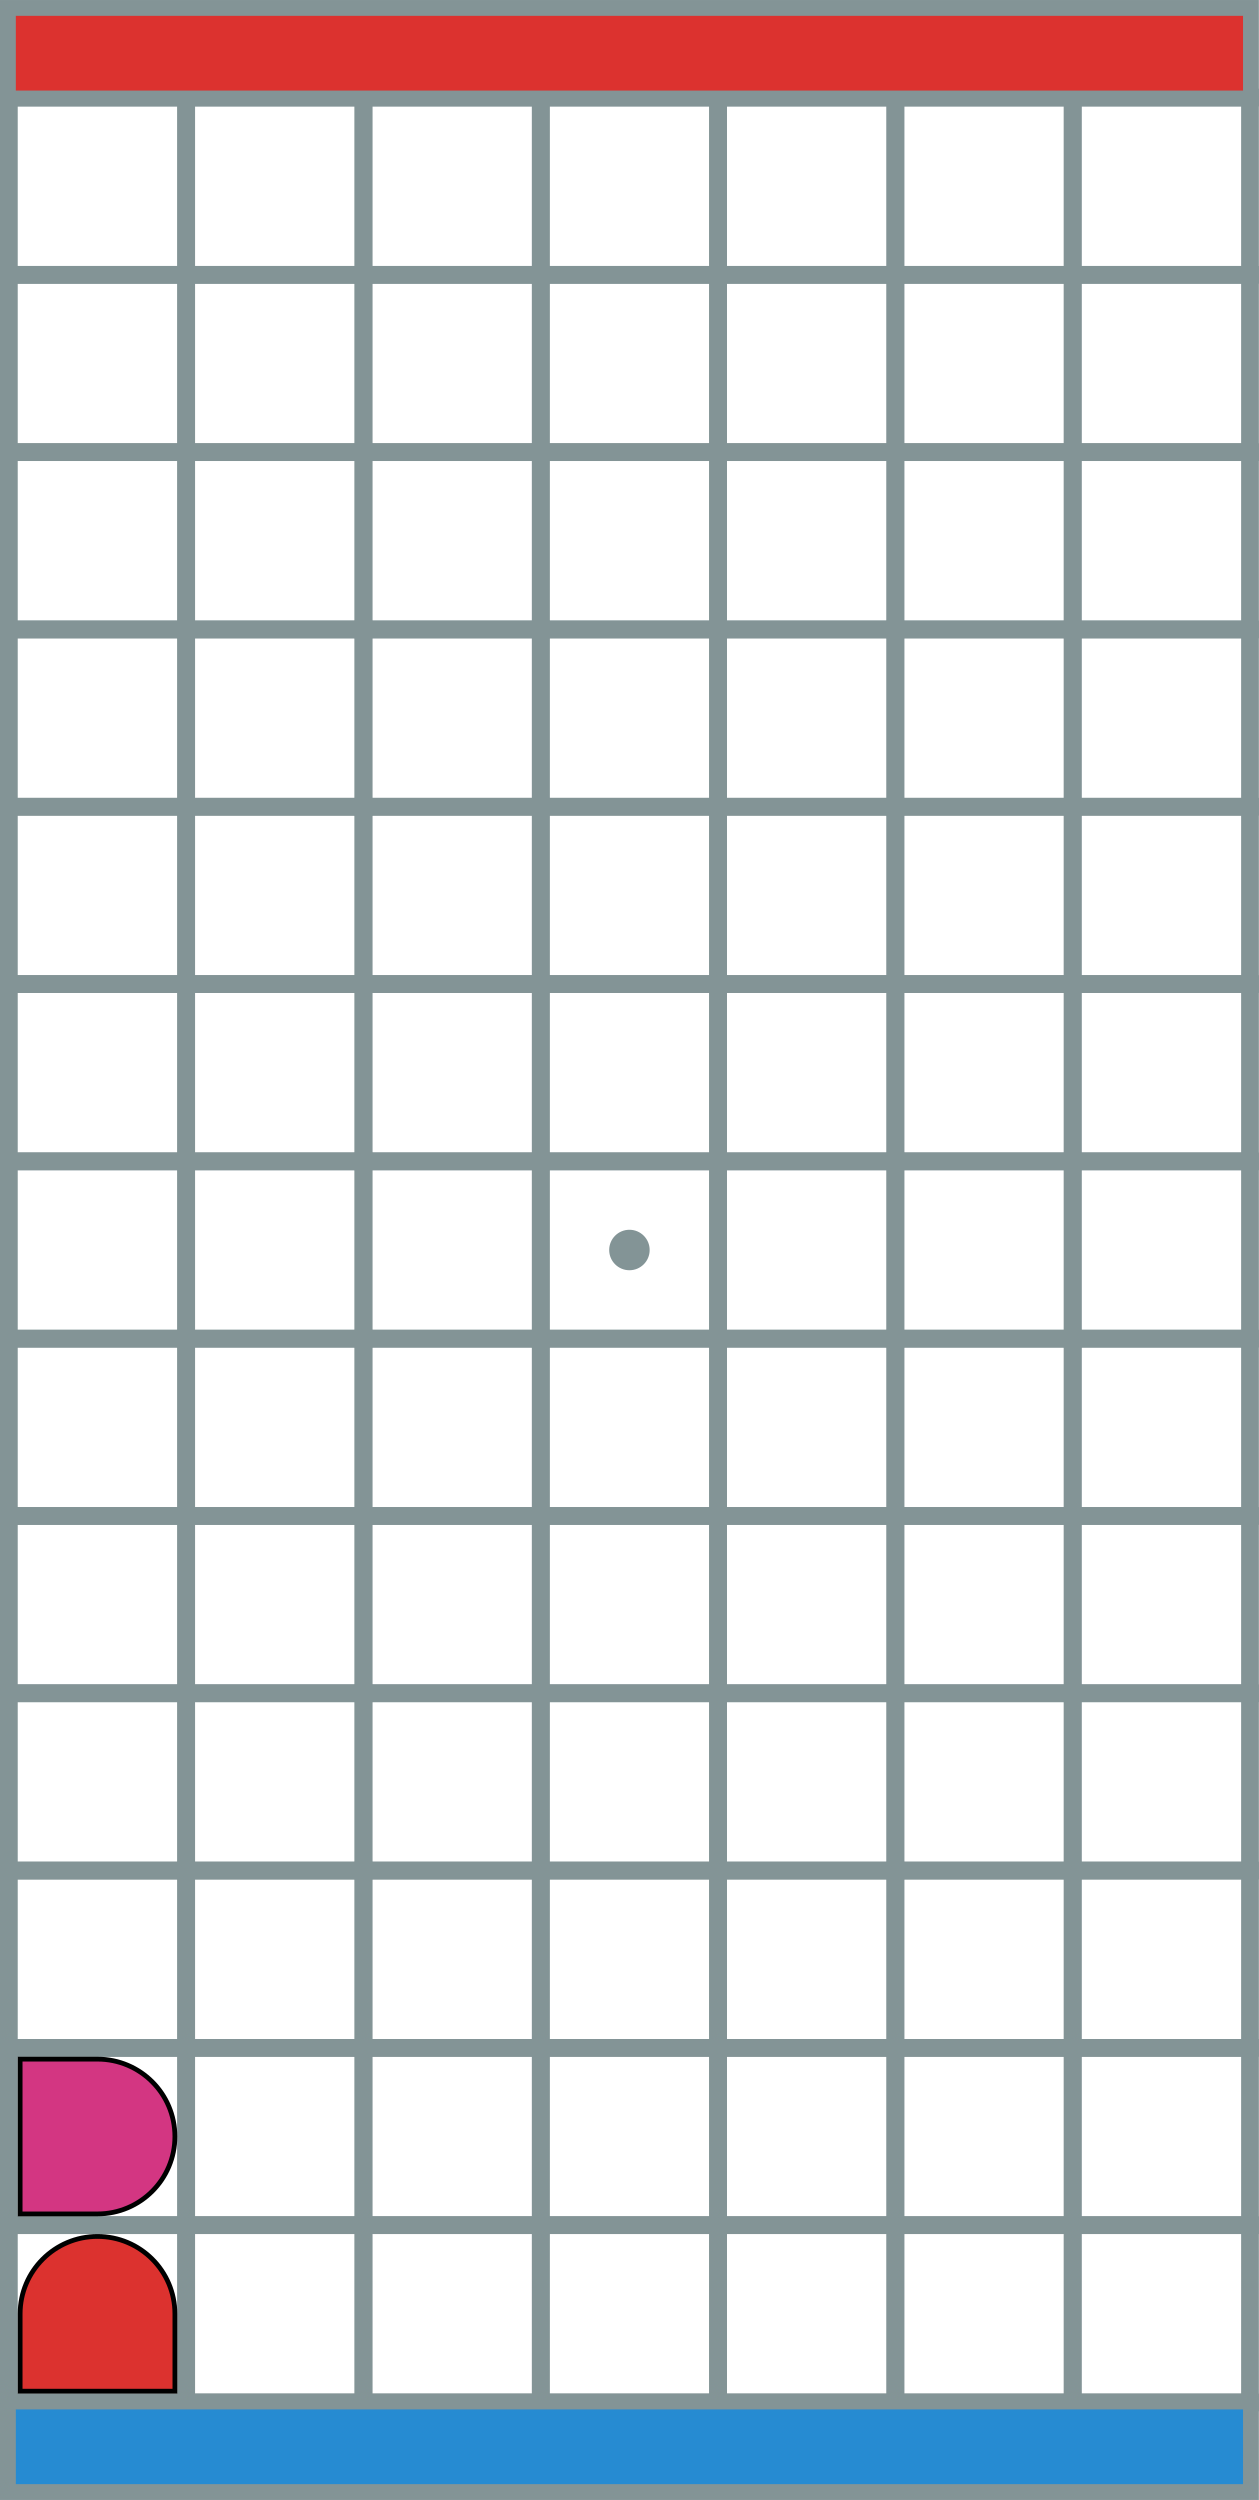
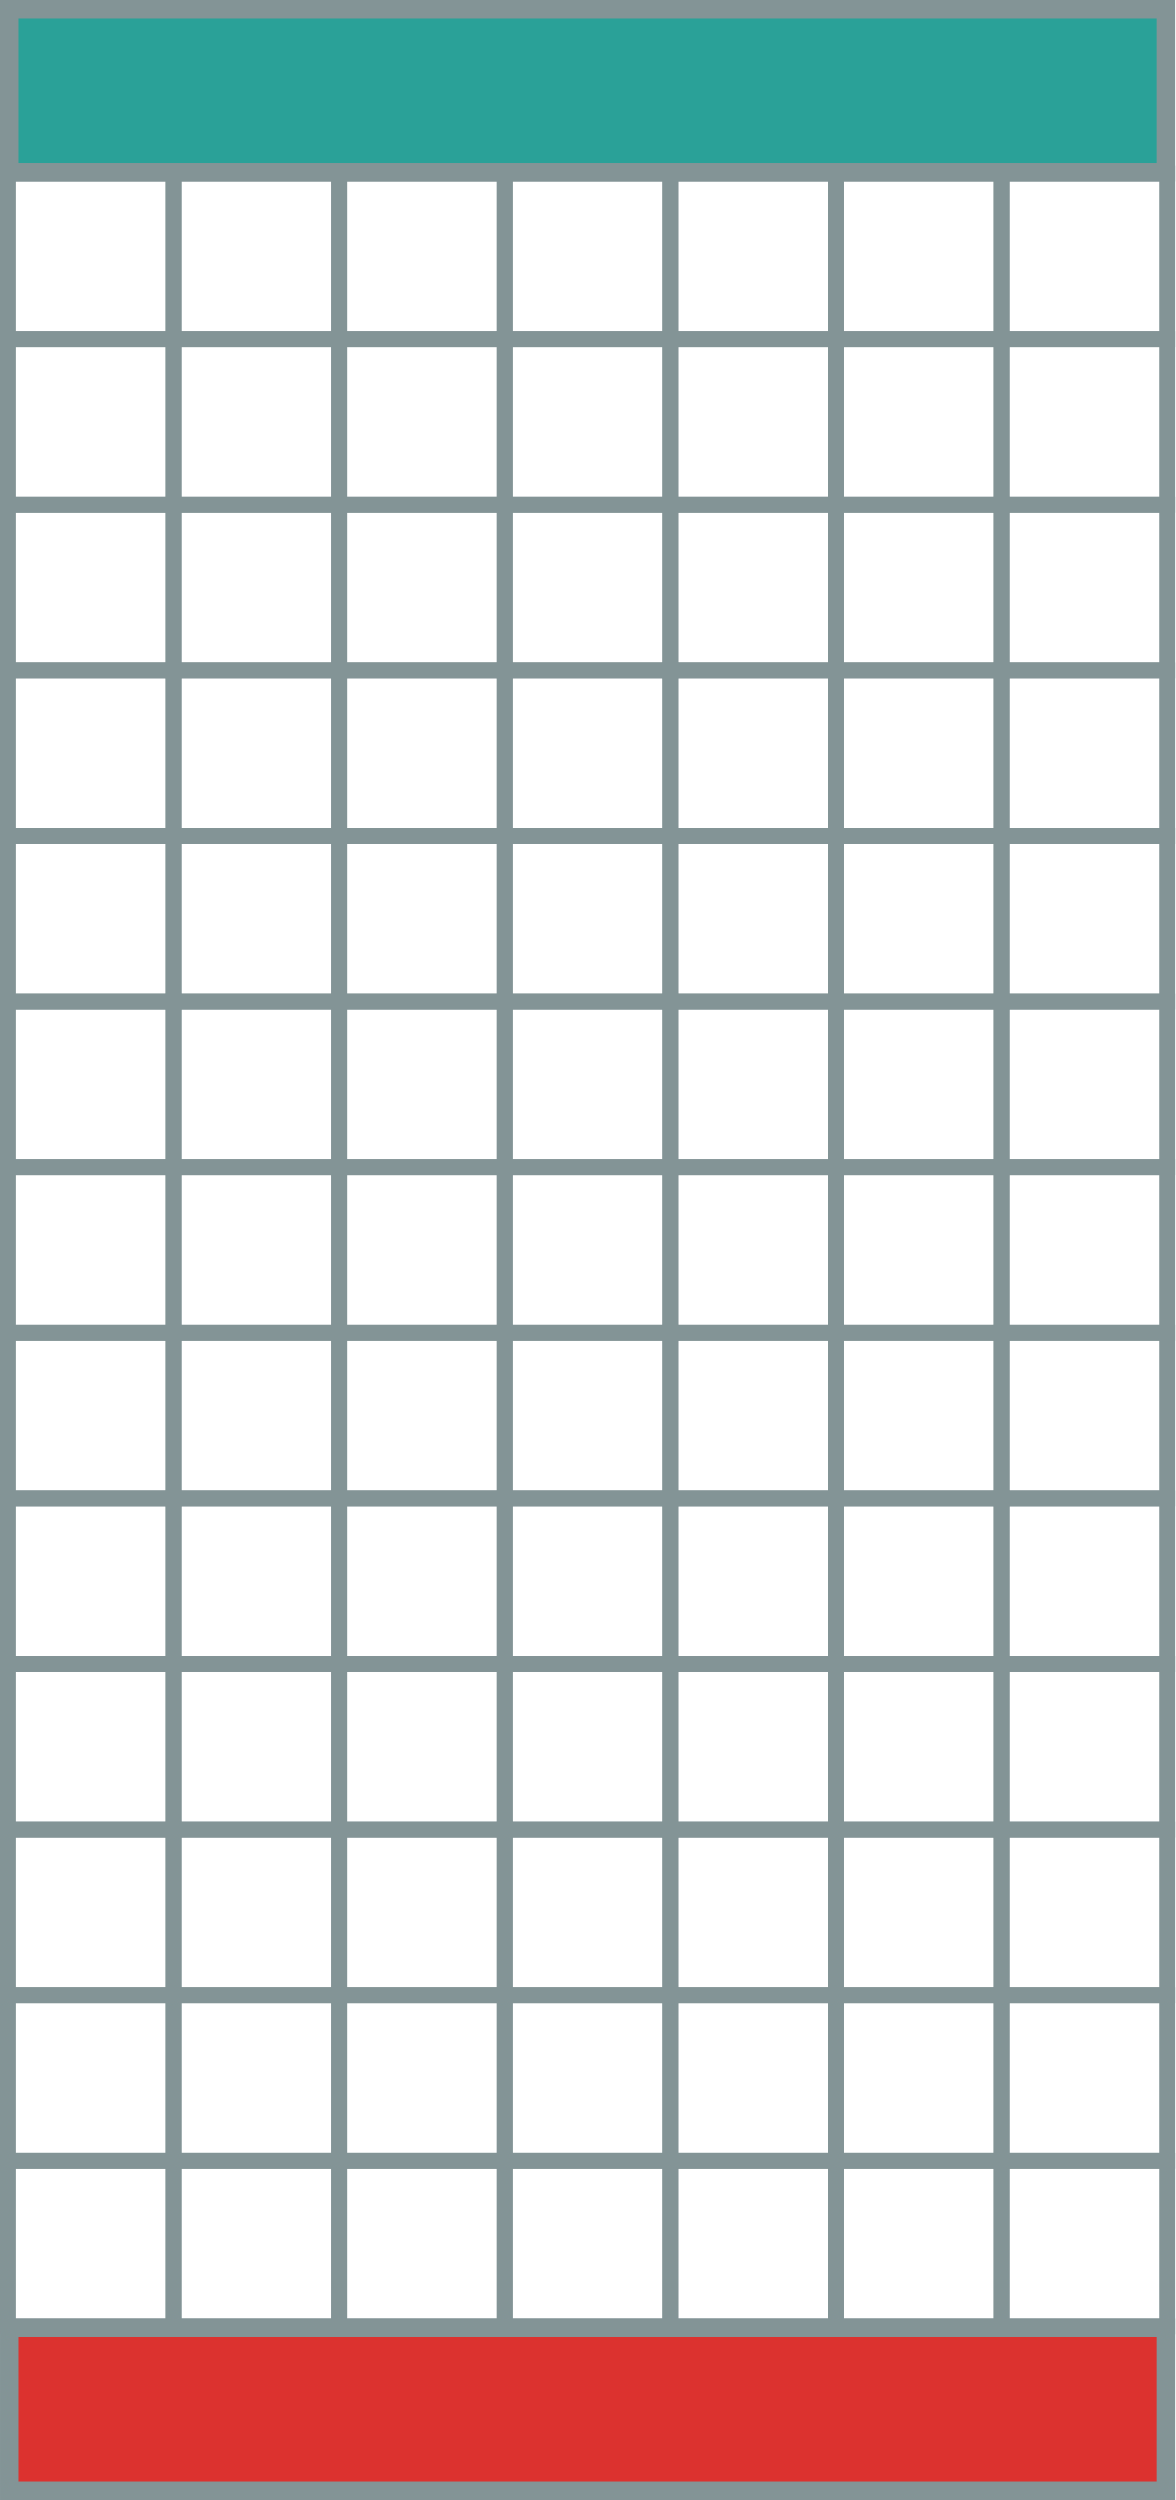
- <svg xmlns="http://www.w3.org/2000/svg" width="503.156" height="999.219" id="svg4092" version="1.1">
+ <svg xmlns="http://www.w3.org/2000/svg" width="518.005" height="1102.014" id="svg4092" version="1.1">
  <defs id="defs4094" />
-   <g id="layer1" transform="translate(0,-53.15625)">
-     <rect style="fill:none;stroke:#839496;stroke-width:7.087;stroke-miterlimit:4;stroke-opacity:1;stroke-dasharray:none" id="rect4100-3" width="70.866" height="70.866" x="3.543" y="942.52" />
-     <rect style="fill:none;stroke:#839496;stroke-width:7.087;stroke-miterlimit:4;stroke-opacity:1;stroke-dasharray:none" id="rect4100-5" width="70.866" height="70.866" x="74.409" y="942.52" />
-     <rect style="fill:none;stroke:#839496;stroke-width:7.087;stroke-miterlimit:4;stroke-opacity:1;stroke-dasharray:none" id="rect4100-8" width="70.866" height="70.866" x="145.276" y="942.52" />
-     <rect style="fill:none;stroke:#839496;stroke-width:7.087;stroke-miterlimit:4;stroke-opacity:1;stroke-dasharray:none" id="rect4100-9" width="70.866" height="70.866" x="216.142" y="942.52" />
-     <rect style="fill:none;stroke:#839496;stroke-width:7.087;stroke-miterlimit:4;stroke-opacity:1;stroke-dasharray:none" id="rect4100-88" width="70.866" height="70.866" x="287.008" y="942.52" />
-     <rect style="fill:none;stroke:#839496;stroke-width:7.087;stroke-miterlimit:4;stroke-opacity:1;stroke-dasharray:none" id="rect4100-1" width="70.866" height="70.866" x="357.874" y="942.52" />
-     <rect style="fill:none;stroke:#839496;stroke-width:7.087;stroke-miterlimit:4;stroke-opacity:1;stroke-dasharray:none" id="rect4100-14" width="70.866" height="70.866" x="428.74" y="942.52" />
-     <rect style="fill:none;stroke:#839496;stroke-width:7.087;stroke-miterlimit:4;stroke-opacity:1;stroke-dasharray:none" id="rect4100-3-5" width="70.866" height="70.866" x="3.543" y="871.666" />
-     <rect style="fill:none;stroke:#839496;stroke-width:7.087;stroke-miterlimit:4;stroke-opacity:1;stroke-dasharray:none" id="rect4100-5-9" width="70.866" height="70.866" x="74.409" y="871.666" />
-     <rect style="fill:none;stroke:#839496;stroke-width:7.087;stroke-miterlimit:4;stroke-opacity:1;stroke-dasharray:none" id="rect4100-8-6" width="70.866" height="70.866" x="145.276" y="871.666" />
-     <rect style="fill:none;stroke:#839496;stroke-width:7.087;stroke-miterlimit:4;stroke-opacity:1;stroke-dasharray:none" id="rect4100-9-8" width="70.866" height="70.866" x="216.142" y="871.666" />
-     <rect style="fill:none;stroke:#839496;stroke-width:7.087;stroke-miterlimit:4;stroke-opacity:1;stroke-dasharray:none" id="rect4100-88-0" width="70.866" height="70.866" x="287.008" y="871.666" />
-     <rect style="fill:none;stroke:#839496;stroke-width:7.087;stroke-miterlimit:4;stroke-opacity:1;stroke-dasharray:none" id="rect4100-1-2" width="70.866" height="70.866" x="357.874" y="871.666" />
-     <rect style="fill:none;stroke:#839496;stroke-width:7.087;stroke-miterlimit:4;stroke-opacity:1;stroke-dasharray:none" id="rect4100-14-4" width="70.866" height="70.866" x="428.74" y="871.666" />
-     <rect style="fill:none;stroke:#839496;stroke-width:7.087;stroke-miterlimit:4;stroke-opacity:1;stroke-dasharray:none" id="rect4100-3-59" width="70.866" height="70.866" x="3.543" y="800.8" />
-     <rect style="fill:none;stroke:#839496;stroke-width:7.087;stroke-miterlimit:4;stroke-opacity:1;stroke-dasharray:none" id="rect4100-5-6" width="70.866" height="70.866" x="74.409" y="800.8" />
-     <rect style="fill:none;stroke:#839496;stroke-width:7.087;stroke-miterlimit:4;stroke-opacity:1;stroke-dasharray:none" id="rect4100-8-7" width="70.866" height="70.866" x="145.276" y="800.8" />
-     <rect style="fill:none;stroke:#839496;stroke-width:7.087;stroke-miterlimit:4;stroke-opacity:1;stroke-dasharray:none" id="rect4100-9-1" width="70.866" height="70.866" x="216.142" y="800.8" />
-     <rect style="fill:none;stroke:#839496;stroke-width:7.087;stroke-miterlimit:4;stroke-opacity:1;stroke-dasharray:none" id="rect4100-88-2" width="70.866" height="70.866" x="287.008" y="800.8" />
-     <rect style="fill:none;stroke:#839496;stroke-width:7.087;stroke-miterlimit:4;stroke-opacity:1;stroke-dasharray:none" id="rect4100-1-9" width="70.866" height="70.866" x="357.874" y="800.8" />
-     <rect style="fill:none;stroke:#839496;stroke-width:7.087;stroke-miterlimit:4;stroke-opacity:1;stroke-dasharray:none" id="rect4100-14-9" width="70.866" height="70.866" x="428.74" y="800.8" />
-     <rect style="fill:none;stroke:#839496;stroke-width:7.087;stroke-miterlimit:4;stroke-opacity:1;stroke-dasharray:none" id="rect4100-3-4" width="70.866" height="70.866" x="3.543" y="729.934" />
-     <rect style="fill:none;stroke:#839496;stroke-width:7.087;stroke-miterlimit:4;stroke-opacity:1;stroke-dasharray:none" id="rect4100-5-5" width="70.866" height="70.866" x="74.409" y="729.934" />
-     <rect style="fill:none;stroke:#839496;stroke-width:7.087;stroke-miterlimit:4;stroke-opacity:1;stroke-dasharray:none" id="rect4100-8-8" width="70.866" height="70.866" x="145.276" y="729.934" />
-     <rect style="fill:none;stroke:#839496;stroke-width:7.087;stroke-miterlimit:4;stroke-opacity:1;stroke-dasharray:none" id="rect4100-9-86" width="70.866" height="70.866" x="216.142" y="729.934" />
-     <rect style="fill:none;stroke:#839496;stroke-width:7.087;stroke-miterlimit:4;stroke-opacity:1;stroke-dasharray:none" id="rect4100-88-3" width="70.866" height="70.866" x="287.008" y="729.934" />
-     <rect style="fill:none;stroke:#839496;stroke-width:7.087;stroke-miterlimit:4;stroke-opacity:1;stroke-dasharray:none" id="rect4100-1-5" width="70.866" height="70.866" x="357.874" y="729.934" />
-     <rect style="fill:none;stroke:#839496;stroke-width:7.087;stroke-miterlimit:4;stroke-opacity:1;stroke-dasharray:none" id="rect4100-14-1" width="70.866" height="70.866" x="428.74" y="729.934" />
-     <rect style="fill:none;stroke:#839496;stroke-width:7.087;stroke-miterlimit:4;stroke-opacity:1;stroke-dasharray:none" id="rect4100-3-6" width="70.866" height="70.866" x="3.543" y="659.068" />
-     <rect style="fill:none;stroke:#839496;stroke-width:7.087;stroke-miterlimit:4;stroke-opacity:1;stroke-dasharray:none" id="rect4100-5-0" width="70.866" height="70.866" x="74.409" y="659.068" />
-     <rect style="fill:none;stroke:#839496;stroke-width:7.087;stroke-miterlimit:4;stroke-opacity:1;stroke-dasharray:none" id="rect4100-8-3" width="70.866" height="70.866" x="145.276" y="659.068" />
-     <rect style="fill:none;stroke:#839496;stroke-width:7.087;stroke-miterlimit:4;stroke-opacity:1;stroke-dasharray:none" id="rect4100-9-3" width="70.866" height="70.866" x="216.142" y="659.068" />
-     <rect style="fill:none;stroke:#839496;stroke-width:7.087;stroke-miterlimit:4;stroke-opacity:1;stroke-dasharray:none" id="rect4100-88-06" width="70.866" height="70.866" x="287.008" y="659.068" />
-     <rect style="fill:none;stroke:#839496;stroke-width:7.087;stroke-miterlimit:4;stroke-opacity:1;stroke-dasharray:none" id="rect4100-1-97" width="70.866" height="70.866" x="357.874" y="659.068" />
-     <rect style="fill:none;stroke:#839496;stroke-width:7.087;stroke-miterlimit:4;stroke-opacity:1;stroke-dasharray:none" id="rect4100-14-8" width="70.866" height="70.866" x="428.74" y="659.068" />
-     <rect style="fill:none;stroke:#839496;stroke-width:7.087;stroke-miterlimit:4;stroke-opacity:1;stroke-dasharray:none" id="rect4100-3-60" width="70.866" height="70.866" x="3.543" y="588.202" />
-     <rect style="fill:none;stroke:#839496;stroke-width:7.087;stroke-miterlimit:4;stroke-opacity:1;stroke-dasharray:none" id="rect4100-5-53" width="70.866" height="70.866" x="74.409" y="588.202" />
-     <rect style="fill:none;stroke:#839496;stroke-width:7.087;stroke-miterlimit:4;stroke-opacity:1;stroke-dasharray:none" id="rect4100-8-0" width="70.866" height="70.866" x="145.276" y="588.202" />
-     <rect style="fill:none;stroke:#839496;stroke-width:7.087;stroke-miterlimit:4;stroke-opacity:1;stroke-dasharray:none" id="rect4100-9-2" width="70.866" height="70.866" x="216.142" y="588.202" />
-     <rect style="fill:none;stroke:#839496;stroke-width:7.087;stroke-miterlimit:4;stroke-opacity:1;stroke-dasharray:none" id="rect4100-88-8" width="70.866" height="70.866" x="287.008" y="588.202" />
-     <rect style="fill:none;stroke:#839496;stroke-width:7.087;stroke-miterlimit:4;stroke-opacity:1;stroke-dasharray:none" id="rect4100-1-1" width="70.866" height="70.866" x="357.874" y="588.202" />
-     <rect style="fill:none;stroke:#839496;stroke-width:7.087;stroke-miterlimit:4;stroke-opacity:1;stroke-dasharray:none" id="rect4100-14-0" width="70.866" height="70.866" x="428.74" y="588.202" />
-     <rect style="fill:none;stroke:#839496;stroke-width:7.087;stroke-miterlimit:4;stroke-opacity:1;stroke-dasharray:none" id="rect4100-3-2" width="70.866" height="70.866" x="3.543" y="517.336" />
-     <rect style="fill:none;stroke:#839496;stroke-width:7.087;stroke-miterlimit:4;stroke-opacity:1;stroke-dasharray:none" id="rect4100-5-4" width="70.866" height="70.866" x="74.409" y="517.336" />
-     <rect style="fill:none;stroke:#839496;stroke-width:7.087;stroke-miterlimit:4;stroke-opacity:1;stroke-dasharray:none" id="rect4100-8-63" width="70.866" height="70.866" x="145.276" y="517.336" />
-     <rect style="fill:none;stroke:#839496;stroke-width:7.087;stroke-miterlimit:4;stroke-opacity:1;stroke-dasharray:none" id="rect4100-9-36" width="70.866" height="70.866" x="216.142" y="517.336" />
-     <rect style="fill:none;stroke:#839496;stroke-width:7.087;stroke-miterlimit:4;stroke-opacity:1;stroke-dasharray:none" id="rect4100-88-86" width="70.866" height="70.866" x="287.008" y="517.336" />
-     <rect style="fill:none;stroke:#839496;stroke-width:7.087;stroke-miterlimit:4;stroke-opacity:1;stroke-dasharray:none" id="rect4100-1-8" width="70.866" height="70.866" x="357.874" y="517.336" />
-     <rect style="fill:none;stroke:#839496;stroke-width:7.087;stroke-miterlimit:4;stroke-opacity:1;stroke-dasharray:none" id="rect4100-14-6" width="70.866" height="70.866" x="428.74" y="517.336" />
-     <rect style="fill:none;stroke:#839496;stroke-width:7.087;stroke-miterlimit:4;stroke-opacity:1;stroke-dasharray:none" id="rect4100-3-7" width="70.866" height="70.866" x="3.543" y="446.469" />
-     <rect style="fill:none;stroke:#839496;stroke-width:7.087;stroke-miterlimit:4;stroke-opacity:1;stroke-dasharray:none" id="rect4100-5-51" width="70.866" height="70.866" x="74.409" y="446.469" />
-     <rect style="fill:none;stroke:#839496;stroke-width:7.087;stroke-miterlimit:4;stroke-opacity:1;stroke-dasharray:none" id="rect4100-8-80" width="70.866" height="70.866" x="145.276" y="446.469" />
-     <rect style="fill:none;stroke:#839496;stroke-width:7.087;stroke-miterlimit:4;stroke-opacity:1;stroke-dasharray:none" id="rect4100-88-04" width="70.866" height="70.866" x="287.008" y="446.469" />
-     <rect style="fill:none;stroke:#839496;stroke-width:7.087;stroke-miterlimit:4;stroke-opacity:1;stroke-dasharray:none" id="rect4100-1-21" width="70.866" height="70.866" x="357.874" y="446.469" />
-     <rect style="fill:none;stroke:#839496;stroke-width:7.087;stroke-miterlimit:4;stroke-opacity:1;stroke-dasharray:none" id="rect4100-14-69" width="70.866" height="70.866" x="428.74" y="446.469" />
-     <rect style="fill:none;stroke:#839496;stroke-width:7.087;stroke-miterlimit:4;stroke-opacity:1;stroke-dasharray:none" id="rect4100-3-0" width="70.866" height="70.866" x="3.543" y="375.603" />
-     <rect style="fill:none;stroke:#839496;stroke-width:7.087;stroke-miterlimit:4;stroke-opacity:1;stroke-dasharray:none" id="rect4100-5-2" width="70.866" height="70.866" x="74.409" y="375.603" />
-     <rect style="fill:none;stroke:#839496;stroke-width:7.087;stroke-miterlimit:4;stroke-opacity:1;stroke-dasharray:none" id="rect4100-8-4" width="70.866" height="70.866" x="145.276" y="375.603" />
-     <rect style="fill:none;stroke:#839496;stroke-width:7.087;stroke-miterlimit:4;stroke-opacity:1;stroke-dasharray:none" id="rect4100-9-9" width="70.866" height="70.866" x="216.142" y="375.603" />
-     <rect style="fill:none;stroke:#839496;stroke-width:7.087;stroke-miterlimit:4;stroke-opacity:1;stroke-dasharray:none" id="rect4100-88-20" width="70.866" height="70.866" x="287.008" y="375.603" />
-     <rect style="fill:none;stroke:#839496;stroke-width:7.087;stroke-miterlimit:4;stroke-opacity:1;stroke-dasharray:none" id="rect4100-1-7" width="70.866" height="70.866" x="357.874" y="375.603" />
-     <rect style="fill:none;stroke:#839496;stroke-width:7.087;stroke-miterlimit:4;stroke-opacity:1;stroke-dasharray:none" id="rect4100-14-90" width="70.866" height="70.866" x="428.74" y="375.603" />
-     <rect style="fill:none;stroke:#839496;stroke-width:7.087;stroke-miterlimit:4;stroke-opacity:1;stroke-dasharray:none" id="rect4100-3-43" width="70.866" height="70.866" x="3.543" y="304.737" />
-     <rect style="fill:none;stroke:#839496;stroke-width:7.087;stroke-miterlimit:4;stroke-opacity:1;stroke-dasharray:none" id="rect4100-5-20" width="70.866" height="70.866" x="74.409" y="304.737" />
-     <rect style="fill:none;stroke:#839496;stroke-width:7.087;stroke-miterlimit:4;stroke-opacity:1;stroke-dasharray:none" id="rect4100-8-5" width="70.866" height="70.866" x="145.276" y="304.737" />
-     <rect style="fill:none;stroke:#839496;stroke-width:7.087;stroke-miterlimit:4;stroke-opacity:1;stroke-dasharray:none" id="rect4100-9-7" width="70.866" height="70.866" x="216.142" y="304.737" />
-     <rect style="fill:none;stroke:#839496;stroke-width:7.087;stroke-miterlimit:4;stroke-opacity:1;stroke-dasharray:none" id="rect4100-88-5" width="70.866" height="70.866" x="287.008" y="304.737" />
-     <rect style="fill:none;stroke:#839496;stroke-width:7.087;stroke-miterlimit:4;stroke-opacity:1;stroke-dasharray:none" id="rect4100-1-73" width="70.866" height="70.866" x="357.874" y="304.737" />
-     <rect style="fill:none;stroke:#839496;stroke-width:7.087;stroke-miterlimit:4;stroke-opacity:1;stroke-dasharray:none" id="rect4100-14-46" width="70.866" height="70.866" x="428.74" y="304.737" />
-     <rect style="fill:none;stroke:#839496;stroke-width:7.087;stroke-miterlimit:4;stroke-opacity:1;stroke-dasharray:none" id="rect4100-3-21" width="70.866" height="70.866" x="3.543" y="233.871" />
-     <rect style="fill:none;stroke:#839496;stroke-width:7.087;stroke-miterlimit:4;stroke-opacity:1;stroke-dasharray:none" id="rect4100-5-1" width="70.866" height="70.866" x="74.409" y="233.871" />
-     <rect style="fill:none;stroke:#839496;stroke-width:7.087;stroke-miterlimit:4;stroke-opacity:1;stroke-dasharray:none" id="rect4100-8-9" width="70.866" height="70.866" x="145.276" y="233.871" />
-     <rect style="fill:none;stroke:#839496;stroke-width:7.087;stroke-miterlimit:4;stroke-opacity:1;stroke-dasharray:none" id="rect4100-9-0" width="70.866" height="70.866" x="216.142" y="233.871" />
-     <rect style="fill:none;stroke:#839496;stroke-width:7.087;stroke-miterlimit:4;stroke-opacity:1;stroke-dasharray:none" id="rect4100-88-51" width="70.866" height="70.866" x="287.008" y="233.871" />
-     <rect style="fill:none;stroke:#839496;stroke-width:7.087;stroke-miterlimit:4;stroke-opacity:1;stroke-dasharray:none" id="rect4100-1-94" width="70.866" height="70.866" x="357.874" y="233.871" />
-     <rect style="fill:none;stroke:#839496;stroke-width:7.087;stroke-miterlimit:4;stroke-opacity:1;stroke-dasharray:none" id="rect4100-14-17" width="70.866" height="70.866" x="428.74" y="233.871" />
-     <rect style="fill:none;stroke:#839496;stroke-width:7.087;stroke-miterlimit:4;stroke-opacity:1;stroke-dasharray:none" id="rect4100-3-3" width="70.866" height="70.866" x="3.543" y="163.005" />
-     <rect style="fill:none;stroke:#839496;stroke-width:7.087;stroke-miterlimit:4;stroke-opacity:1;stroke-dasharray:none" id="rect4100-5-21" width="70.866" height="70.866" x="74.409" y="163.005" />
-     <rect style="fill:none;stroke:#839496;stroke-width:7.087;stroke-miterlimit:4;stroke-opacity:1;stroke-dasharray:none" id="rect4100-8-47" width="70.866" height="70.866" x="145.276" y="163.005" />
-     <rect style="fill:none;stroke:#839496;stroke-width:7.087;stroke-miterlimit:4;stroke-opacity:1;stroke-dasharray:none" id="rect4100-9-89" width="70.866" height="70.866" x="216.142" y="163.005" />
-     <rect style="fill:none;stroke:#839496;stroke-width:7.087;stroke-miterlimit:4;stroke-opacity:1;stroke-dasharray:none" id="rect4100-88-6" width="70.866" height="70.866" x="287.008" y="163.005" />
-     <rect style="fill:none;stroke:#839496;stroke-width:7.087;stroke-miterlimit:4;stroke-opacity:1;stroke-dasharray:none" id="rect4100-1-3" width="70.866" height="70.866" x="357.874" y="163.005" />
-     <rect style="fill:none;stroke:#839496;stroke-width:7.087;stroke-miterlimit:4;stroke-opacity:1;stroke-dasharray:none" id="rect4100-14-5" width="70.866" height="70.866" x="428.74" y="163.005" />
-     <rect style="fill:none;stroke:#839496;stroke-width:7.087;stroke-miterlimit:4;stroke-opacity:1;stroke-dasharray:none" id="rect4100-3-1" width="70.866" height="70.866" x="3.543" y="92.139" />
-     <rect style="fill:none;stroke:#839496;stroke-width:7.087;stroke-miterlimit:4;stroke-opacity:1;stroke-dasharray:none" id="rect4100-5-08" width="70.866" height="70.866" x="74.409" y="92.139" />
-     <rect style="fill:none;stroke:#839496;stroke-width:7.087;stroke-miterlimit:4;stroke-opacity:1;stroke-dasharray:none" id="rect4100-8-49" width="70.866" height="70.866" x="145.276" y="92.139" />
-     <rect style="fill:none;stroke:#839496;stroke-width:7.087;stroke-miterlimit:4;stroke-opacity:1;stroke-dasharray:none" id="rect4100-9-893" width="70.866" height="70.866" x="216.142" y="92.139" />
-     <rect style="fill:none;stroke:#839496;stroke-width:7.087;stroke-miterlimit:4;stroke-opacity:1;stroke-dasharray:none" id="rect4100-88-066" width="70.866" height="70.866" x="287.008" y="92.139" />
-     <rect style="fill:none;stroke:#839496;stroke-width:7.087;stroke-miterlimit:4;stroke-opacity:1;stroke-dasharray:none" id="rect4100-1-70" width="70.866" height="70.866" x="357.874" y="92.139" />
-     <rect style="fill:none;stroke:#839496;stroke-width:7.087;stroke-miterlimit:4;stroke-opacity:1;stroke-dasharray:none" id="rect4100-14-3" width="70.866" height="70.866" x="428.74" y="92.139" />
-     <rect style="fill:#268bd2;fill-opacity:1;stroke:#839496;stroke-width:6.322;stroke-miterlimit:4;stroke-opacity:1;stroke-dasharray:none" id="rect4100-710" width="496.828" height="36.198" x="3.161" y="1013.003" />
-     <rect style="fill:#dc322f;fill-opacity:1;stroke:#839496;stroke-width:6.322;stroke-miterlimit:4;stroke-opacity:1;stroke-dasharray:none" id="rect4100-710-9" width="496.828" height="36.198" x="3.161" y="56.323" />
-     <path style="fill:#839496;fill-opacity:1;stroke:#839496;stroke-opacity:1" id="path6427-5-7" d="m 111.117,688.513 c 0,1.953 -1.583,3.536 -3.536,3.536 -1.953,0 -3.536,-1.583 -3.536,-3.536 0,-1.953 1.583,-3.536 3.536,-3.536 1.953,0 3.536,1.583 3.536,3.536 z" transform="matrix(2.004397,0,0,2.004397,35.93922,-827.2847)" />
-     <rect style="fill:none;stroke:#839496;stroke-width:7.087;stroke-miterlimit:4;stroke-opacity:1;stroke-dasharray:none" id="rect4100-9-4" width="70.866" height="70.866" x="216.142" y="446.469" />
-     <path id="path2987" d="m 8.043,977.966 c 0,-17.084 13.849,-30.933 30.933,-30.933 17.084,0 30.933,13.849 30.933,30.933 m 0,0 0,30.933 -61.866,0 0,-30.933" style="fill:#dc322f;fill-opacity:1;stroke:#000000;stroke-width:1.913;stroke-miterlimit:4;stroke-opacity:1;stroke-dasharray:none" />
-     <path id="path2987-2" d="m 38.976,876.166 c 17.084,0 30.933,13.849 30.933,30.933 0,17.084 -13.849,30.933 -30.933,30.933 m 0,0 -30.933,0 0,-61.866 30.933,0" style="fill:#d33682;fill-opacity:1;stroke:#000000;stroke-width:1.913;stroke-miterlimit:4;stroke-opacity:1;stroke-dasharray:none" />
+   <g id="layer1" transform="translate(0.34375,49.31252)">
+     <rect style="fill:none;stroke:#839496;stroke-width:7;stroke-miterlimit:4;stroke-dasharray:none;stroke-opacity:1" id="rect4100-3" width="73" height="73" x="3.156" y="903.188" />
+     <rect style="fill:#dc322f;fill-opacity:1;stroke:#839496;stroke-width:8.142;stroke-miterlimit:4;stroke-dasharray:none;stroke-opacity:1" id="rect4100-710" width="509.858" height="71.858" x="3.732" y="976.772" />
+     <rect style="fill:#2aa198;fill-opacity:1;stroke:#839496;stroke-width:8.142;stroke-miterlimit:4;stroke-dasharray:none;stroke-opacity:1" id="rect4100-710-9" width="509.858" height="71.858" x="3.727" y="-45.242" />
+     <rect style="fill:none;stroke:#839496;stroke-width:7;stroke-miterlimit:4;stroke-dasharray:none;stroke-opacity:1" id="rect4100-3-2" width="73" height="73" x="76.156" y="903.188" />
+     <rect style="fill:none;stroke:#839496;stroke-width:7;stroke-miterlimit:4;stroke-dasharray:none;stroke-opacity:1" id="rect4100-3-0" width="73" height="73" x="149.156" y="903.188" />
+     <rect style="fill:none;stroke:#839496;stroke-width:7;stroke-miterlimit:4;stroke-dasharray:none;stroke-opacity:1" id="rect4100-3-2-0" width="73" height="73" x="222.156" y="903.188" />
+     <rect style="fill:none;stroke:#839496;stroke-width:7;stroke-miterlimit:4;stroke-dasharray:none;stroke-opacity:1" id="rect4100-3-09" width="73" height="73" x="295.156" y="903.188" />
+     <rect style="fill:none;stroke:#839496;stroke-width:7;stroke-miterlimit:4;stroke-dasharray:none;stroke-opacity:1" id="rect4100-3-2-3" width="73" height="73" x="368.156" y="903.188" />
+     <rect style="fill:none;stroke:#839496;stroke-width:7;stroke-miterlimit:4;stroke-dasharray:none;stroke-opacity:1" id="rect4100-3-0-0" width="73" height="73" x="441.156" y="903.188" />
+     <rect style="fill:none;stroke:#839496;stroke-width:7;stroke-miterlimit:4;stroke-dasharray:none;stroke-opacity:1" id="rect4100-3-1" width="73" height="73" x="3.156" y="830.188" />
+     <rect style="fill:none;stroke:#839496;stroke-width:7;stroke-miterlimit:4;stroke-dasharray:none;stroke-opacity:1" id="rect4100-3-2-4" width="73" height="73" x="76.156" y="830.188" />
+     <rect style="fill:none;stroke:#839496;stroke-width:7;stroke-miterlimit:4;stroke-dasharray:none;stroke-opacity:1" id="rect4100-3-0-7" width="73" height="73" x="149.156" y="830.188" />
+     <rect style="fill:none;stroke:#839496;stroke-width:7;stroke-miterlimit:4;stroke-dasharray:none;stroke-opacity:1" id="rect4100-3-2-0-1" width="73" height="73" x="222.156" y="830.188" />
+     <rect style="fill:none;stroke:#839496;stroke-width:7;stroke-miterlimit:4;stroke-dasharray:none;stroke-opacity:1" id="rect4100-3-09-8" width="73" height="73" x="295.156" y="830.188" />
+     <rect style="fill:none;stroke:#839496;stroke-width:7;stroke-miterlimit:4;stroke-dasharray:none;stroke-opacity:1" id="rect4100-3-2-3-0" width="73" height="73" x="368.156" y="830.188" />
+     <rect style="fill:none;stroke:#839496;stroke-width:7;stroke-miterlimit:4;stroke-dasharray:none;stroke-opacity:1" id="rect4100-3-0-0-9" width="73" height="73" x="441.156" y="830.188" />
+     <rect style="fill:none;stroke:#839496;stroke-width:7;stroke-miterlimit:4;stroke-dasharray:none;stroke-opacity:1" id="rect4100-3-097" width="73" height="73" x="3.156" y="757.188" />
+     <rect style="fill:none;stroke:#839496;stroke-width:7;stroke-miterlimit:4;stroke-dasharray:none;stroke-opacity:1" id="rect4100-3-2-5" width="73" height="73" x="76.156" y="757.188" />
+     <rect style="fill:none;stroke:#839496;stroke-width:7;stroke-miterlimit:4;stroke-dasharray:none;stroke-opacity:1" id="rect4100-3-0-4" width="73" height="73" x="149.156" y="757.188" />
+     <rect style="fill:none;stroke:#839496;stroke-width:7;stroke-miterlimit:4;stroke-dasharray:none;stroke-opacity:1" id="rect4100-3-2-0-4" width="73" height="73" x="222.156" y="757.188" />
+     <rect style="fill:none;stroke:#839496;stroke-width:7;stroke-miterlimit:4;stroke-dasharray:none;stroke-opacity:1" id="rect4100-3-09-2" width="73" height="73" x="295.156" y="757.188" />
+     <rect style="fill:none;stroke:#839496;stroke-width:7;stroke-miterlimit:4;stroke-dasharray:none;stroke-opacity:1" id="rect4100-3-2-3-7" width="73" height="73" x="368.156" y="757.188" />
+     <rect style="fill:none;stroke:#839496;stroke-width:7;stroke-miterlimit:4;stroke-dasharray:none;stroke-opacity:1" id="rect4100-3-0-0-1" width="73" height="73" x="441.156" y="757.188" />
+     <rect style="fill:none;stroke:#839496;stroke-width:7;stroke-miterlimit:4;stroke-dasharray:none;stroke-opacity:1" id="rect4100-3-1-9" width="73" height="73" x="3.156" y="684.188" />
+     <rect style="fill:none;stroke:#839496;stroke-width:7;stroke-miterlimit:4;stroke-dasharray:none;stroke-opacity:1" id="rect4100-3-2-4-8" width="73" height="73" x="76.156" y="684.188" />
+     <rect style="fill:none;stroke:#839496;stroke-width:7;stroke-miterlimit:4;stroke-dasharray:none;stroke-opacity:1" id="rect4100-3-0-7-9" width="73" height="73" x="149.156" y="684.188" />
+     <rect style="fill:none;stroke:#839496;stroke-width:7;stroke-miterlimit:4;stroke-dasharray:none;stroke-opacity:1" id="rect4100-3-2-0-1-8" width="73" height="73" x="222.156" y="684.188" />
+     <rect style="fill:none;stroke:#839496;stroke-width:7;stroke-miterlimit:4;stroke-dasharray:none;stroke-opacity:1" id="rect4100-3-09-8-2" width="73" height="73" x="295.156" y="684.188" />
+     <rect style="fill:none;stroke:#839496;stroke-width:7;stroke-miterlimit:4;stroke-dasharray:none;stroke-opacity:1" id="rect4100-3-2-3-0-1" width="73" height="73" x="368.156" y="684.188" />
+     <rect style="fill:none;stroke:#839496;stroke-width:7;stroke-miterlimit:4;stroke-dasharray:none;stroke-opacity:1" id="rect4100-3-0-0-9-8" width="73" height="73" x="441.156" y="684.188" />
+     <rect style="fill:none;stroke:#839496;stroke-width:7;stroke-miterlimit:4;stroke-dasharray:none;stroke-opacity:1" id="rect4100-3-4" width="73" height="73" x="3.156" y="611.188" />
+     <rect style="fill:none;stroke:#839496;stroke-width:7;stroke-miterlimit:4;stroke-dasharray:none;stroke-opacity:1" id="rect4100-3-2-7" width="73" height="73" x="76.156" y="611.188" />
+     <rect style="fill:none;stroke:#839496;stroke-width:7;stroke-miterlimit:4;stroke-dasharray:none;stroke-opacity:1" id="rect4100-3-0-06" width="73" height="73" x="149.156" y="611.188" />
+     <rect style="fill:none;stroke:#839496;stroke-width:7;stroke-miterlimit:4;stroke-dasharray:none;stroke-opacity:1" id="rect4100-3-2-0-2" width="73" height="73" x="222.156" y="611.188" />
+     <rect style="fill:none;stroke:#839496;stroke-width:7;stroke-miterlimit:4;stroke-dasharray:none;stroke-opacity:1" id="rect4100-3-09-1" width="73" height="73" x="295.156" y="611.188" />
+     <rect style="fill:none;stroke:#839496;stroke-width:7;stroke-miterlimit:4;stroke-dasharray:none;stroke-opacity:1" id="rect4100-3-2-3-2" width="73" height="73" x="368.156" y="611.188" />
+     <rect style="fill:none;stroke:#839496;stroke-width:7;stroke-miterlimit:4;stroke-dasharray:none;stroke-opacity:1" id="rect4100-3-0-0-14" width="73" height="73" x="441.156" y="611.188" />
+     <rect style="fill:none;stroke:#839496;stroke-width:7;stroke-miterlimit:4;stroke-dasharray:none;stroke-opacity:1" id="rect4100-3-1-2" width="73" height="73" x="3.156" y="538.188" />
+     <rect style="fill:none;stroke:#839496;stroke-width:7;stroke-miterlimit:4;stroke-dasharray:none;stroke-opacity:1" id="rect4100-3-2-4-6" width="73" height="73" x="76.156" y="538.188" />
+     <rect style="fill:none;stroke:#839496;stroke-width:7;stroke-miterlimit:4;stroke-dasharray:none;stroke-opacity:1" id="rect4100-3-0-7-2" width="73" height="73" x="149.156" y="538.188" />
+     <rect style="fill:none;stroke:#839496;stroke-width:7;stroke-miterlimit:4;stroke-dasharray:none;stroke-opacity:1" id="rect4100-3-2-0-1-2" width="73" height="73" x="222.156" y="538.188" />
+     <rect style="fill:none;stroke:#839496;stroke-width:7;stroke-miterlimit:4;stroke-dasharray:none;stroke-opacity:1" id="rect4100-3-09-8-5" width="73" height="73" x="295.156" y="538.188" />
+     <rect style="fill:none;stroke:#839496;stroke-width:7;stroke-miterlimit:4;stroke-dasharray:none;stroke-opacity:1" id="rect4100-3-2-3-0-9" width="73" height="73" x="368.156" y="538.188" />
+     <rect style="fill:none;stroke:#839496;stroke-width:7;stroke-miterlimit:4;stroke-dasharray:none;stroke-opacity:1" id="rect4100-3-0-0-9-9" width="73" height="73" x="441.156" y="538.188" />
+     <rect style="fill:none;stroke:#839496;stroke-width:7;stroke-miterlimit:4;stroke-dasharray:none;stroke-opacity:1" id="rect4100-3-097-3" width="73" height="73" x="3.156" y="465.187" />
+     <rect style="fill:none;stroke:#839496;stroke-width:7;stroke-miterlimit:4;stroke-dasharray:none;stroke-opacity:1" id="rect4100-3-2-5-2" width="73" height="73" x="76.156" y="465.187" />
+     <rect style="fill:none;stroke:#839496;stroke-width:7;stroke-miterlimit:4;stroke-dasharray:none;stroke-opacity:1" id="rect4100-3-0-4-9" width="73" height="73" x="149.156" y="465.187" />
+     <rect style="fill:none;stroke:#839496;stroke-width:7;stroke-miterlimit:4;stroke-dasharray:none;stroke-opacity:1" id="rect4100-3-2-0-4-6" width="73" height="73" x="222.156" y="465.187" />
+     <rect style="fill:none;stroke:#839496;stroke-width:7;stroke-miterlimit:4;stroke-dasharray:none;stroke-opacity:1" id="rect4100-3-09-2-1" width="73" height="73" x="295.156" y="465.187" />
+     <rect style="fill:none;stroke:#839496;stroke-width:7;stroke-miterlimit:4;stroke-dasharray:none;stroke-opacity:1" id="rect4100-3-2-3-7-8" width="73" height="73" x="368.156" y="465.187" />
+     <rect style="fill:none;stroke:#839496;stroke-width:7;stroke-miterlimit:4;stroke-dasharray:none;stroke-opacity:1" id="rect4100-3-0-0-1-4" width="73" height="73" x="441.156" y="465.187" />
+     <rect style="fill:none;stroke:#839496;stroke-width:7;stroke-miterlimit:4;stroke-dasharray:none;stroke-opacity:1" id="rect4100-3-1-9-6" width="73" height="73" x="3.156" y="392.187" />
+     <rect style="fill:none;stroke:#839496;stroke-width:7;stroke-miterlimit:4;stroke-dasharray:none;stroke-opacity:1" id="rect4100-3-2-4-8-7" width="73" height="73" x="76.156" y="392.187" />
+     <rect style="fill:none;stroke:#839496;stroke-width:7;stroke-miterlimit:4;stroke-dasharray:none;stroke-opacity:1" id="rect4100-3-0-7-9-4" width="73" height="73" x="149.156" y="392.187" />
+     <rect style="fill:none;stroke:#839496;stroke-width:7;stroke-miterlimit:4;stroke-dasharray:none;stroke-opacity:1" id="rect4100-3-2-0-1-8-6" width="73" height="73" x="222.156" y="392.187" />
+     <rect style="fill:none;stroke:#839496;stroke-width:7;stroke-miterlimit:4;stroke-dasharray:none;stroke-opacity:1" id="rect4100-3-09-8-2-3" width="73" height="73" x="295.156" y="392.187" />
+     <rect style="fill:none;stroke:#839496;stroke-width:7;stroke-miterlimit:4;stroke-dasharray:none;stroke-opacity:1" id="rect4100-3-2-3-0-1-8" width="73" height="73" x="368.156" y="392.187" />
+     <rect style="fill:none;stroke:#839496;stroke-width:7;stroke-miterlimit:4;stroke-dasharray:none;stroke-opacity:1" id="rect4100-3-0-0-9-8-5" width="73" height="73" x="441.156" y="392.187" />
+     <rect style="fill:none;stroke:#839496;stroke-width:7;stroke-miterlimit:4;stroke-dasharray:none;stroke-opacity:1" id="rect4100-3-1-9-68" width="73" height="73" x="3.156" y="319.187" />
+     <rect style="fill:none;stroke:#839496;stroke-width:7;stroke-miterlimit:4;stroke-dasharray:none;stroke-opacity:1" id="rect4100-3-2-4-8-79" width="73" height="73" x="76.156" y="319.187" />
+     <rect style="fill:none;stroke:#839496;stroke-width:7;stroke-miterlimit:4;stroke-dasharray:none;stroke-opacity:1" id="rect4100-3-0-7-9-1" width="73" height="73" x="149.156" y="319.187" />
+     <rect style="fill:none;stroke:#839496;stroke-width:7;stroke-miterlimit:4;stroke-dasharray:none;stroke-opacity:1" id="rect4100-3-2-0-1-8-1" width="73" height="73" x="222.156" y="319.187" />
+     <rect style="fill:none;stroke:#839496;stroke-width:7;stroke-miterlimit:4;stroke-dasharray:none;stroke-opacity:1" id="rect4100-3-09-8-2-9" width="73" height="73" x="295.156" y="319.187" />
+     <rect style="fill:none;stroke:#839496;stroke-width:7;stroke-miterlimit:4;stroke-dasharray:none;stroke-opacity:1" id="rect4100-3-2-3-0-1-3" width="73" height="73" x="368.156" y="319.187" />
+     <rect style="fill:none;stroke:#839496;stroke-width:7;stroke-miterlimit:4;stroke-dasharray:none;stroke-opacity:1" id="rect4100-3-0-0-9-8-7" width="73" height="73" x="441.156" y="319.187" />
+     <rect style="fill:none;stroke:#839496;stroke-width:7;stroke-miterlimit:4;stroke-dasharray:none;stroke-opacity:1" id="rect4100-3-4-8" width="73" height="73" x="3.156" y="246.187" />
+     <rect style="fill:none;stroke:#839496;stroke-width:7;stroke-miterlimit:4;stroke-dasharray:none;stroke-opacity:1" id="rect4100-3-2-7-3" width="73" height="73" x="76.156" y="246.187" />
+     <rect style="fill:none;stroke:#839496;stroke-width:7;stroke-miterlimit:4;stroke-dasharray:none;stroke-opacity:1" id="rect4100-3-0-06-3" width="73" height="73" x="149.156" y="246.187" />
+     <rect style="fill:none;stroke:#839496;stroke-width:7;stroke-miterlimit:4;stroke-dasharray:none;stroke-opacity:1" id="rect4100-3-2-0-2-7" width="73" height="73" x="222.156" y="246.187" />
+     <rect style="fill:none;stroke:#839496;stroke-width:7;stroke-miterlimit:4;stroke-dasharray:none;stroke-opacity:1" id="rect4100-3-09-1-5" width="73" height="73" x="295.156" y="246.187" />
+     <rect style="fill:none;stroke:#839496;stroke-width:7;stroke-miterlimit:4;stroke-dasharray:none;stroke-opacity:1" id="rect4100-3-2-3-2-8" width="73" height="73" x="368.156" y="246.187" />
+     <rect style="fill:none;stroke:#839496;stroke-width:7;stroke-miterlimit:4;stroke-dasharray:none;stroke-opacity:1" id="rect4100-3-0-0-14-9" width="73" height="73" x="441.156" y="246.187" />
+     <rect style="fill:none;stroke:#839496;stroke-width:7;stroke-miterlimit:4;stroke-dasharray:none;stroke-opacity:1" id="rect4100-3-1-2-5" width="73" height="73" x="3.156" y="173.187" />
+     <rect style="fill:none;stroke:#839496;stroke-width:7;stroke-miterlimit:4;stroke-dasharray:none;stroke-opacity:1" id="rect4100-3-2-4-6-0" width="73" height="73" x="76.156" y="173.187" />
+     <rect style="fill:none;stroke:#839496;stroke-width:7;stroke-miterlimit:4;stroke-dasharray:none;stroke-opacity:1" id="rect4100-3-0-7-2-4" width="73" height="73" x="149.156" y="173.187" />
+     <rect style="fill:none;stroke:#839496;stroke-width:7;stroke-miterlimit:4;stroke-dasharray:none;stroke-opacity:1" id="rect4100-3-2-0-1-2-9" width="73" height="73" x="222.156" y="173.187" />
+     <rect style="fill:none;stroke:#839496;stroke-width:7;stroke-miterlimit:4;stroke-dasharray:none;stroke-opacity:1" id="rect4100-3-09-8-5-3" width="73" height="73" x="295.156" y="173.187" />
+     <rect style="fill:none;stroke:#839496;stroke-width:7;stroke-miterlimit:4;stroke-dasharray:none;stroke-opacity:1" id="rect4100-3-2-3-0-9-1" width="73" height="73" x="368.156" y="173.187" />
+     <rect style="fill:none;stroke:#839496;stroke-width:7;stroke-miterlimit:4;stroke-dasharray:none;stroke-opacity:1" id="rect4100-3-0-0-9-9-8" width="73" height="73" x="441.156" y="173.187" />
+     <rect style="fill:none;stroke:#839496;stroke-width:7;stroke-miterlimit:4;stroke-dasharray:none;stroke-opacity:1" id="rect4100-3-097-3-9" width="73" height="73" x="3.156" y="100.187" />
+     <rect style="fill:none;stroke:#839496;stroke-width:7;stroke-miterlimit:4;stroke-dasharray:none;stroke-opacity:1" id="rect4100-3-2-5-2-2" width="73" height="73" x="76.156" y="100.187" />
+     <rect style="fill:none;stroke:#839496;stroke-width:7;stroke-miterlimit:4;stroke-dasharray:none;stroke-opacity:1" id="rect4100-3-0-4-9-7" width="73" height="73" x="149.156" y="100.187" />
+     <rect style="fill:none;stroke:#839496;stroke-width:7;stroke-miterlimit:4;stroke-dasharray:none;stroke-opacity:1" id="rect4100-3-2-0-4-6-5" width="73" height="73" x="222.156" y="100.187" />
+     <rect style="fill:none;stroke:#839496;stroke-width:7;stroke-miterlimit:4;stroke-dasharray:none;stroke-opacity:1" id="rect4100-3-09-2-1-5" width="73" height="73" x="295.156" y="100.187" />
+     <rect style="fill:none;stroke:#839496;stroke-width:7;stroke-miterlimit:4;stroke-dasharray:none;stroke-opacity:1" id="rect4100-3-2-3-7-8-3" width="73" height="73" x="368.156" y="100.187" />
+     <rect style="fill:none;stroke:#839496;stroke-width:7;stroke-miterlimit:4;stroke-dasharray:none;stroke-opacity:1" id="rect4100-3-0-0-1-4-5" width="73" height="73" x="441.156" y="100.187" />
+     <rect style="fill:none;stroke:#839496;stroke-width:7;stroke-miterlimit:4;stroke-dasharray:none;stroke-opacity:1" id="rect4100-3-1-9-6-2" width="73" height="73" x="3.156" y="27.187" />
+     <rect style="fill:none;stroke:#839496;stroke-width:7;stroke-miterlimit:4;stroke-dasharray:none;stroke-opacity:1" id="rect4100-3-2-4-8-7-6" width="73" height="73" x="76.156" y="27.187" />
+     <rect style="fill:none;stroke:#839496;stroke-width:7;stroke-miterlimit:4;stroke-dasharray:none;stroke-opacity:1" id="rect4100-3-0-7-9-4-6" width="73" height="73" x="149.156" y="27.187" />
+     <rect style="fill:none;stroke:#839496;stroke-width:7;stroke-miterlimit:4;stroke-dasharray:none;stroke-opacity:1" id="rect4100-3-2-0-1-8-6-2" width="73" height="73" x="222.156" y="27.187" />
+     <rect style="fill:none;stroke:#839496;stroke-width:7;stroke-miterlimit:4;stroke-dasharray:none;stroke-opacity:1" id="rect4100-3-09-8-2-3-2" width="73" height="73" x="295.156" y="27.187" />
+     <rect style="fill:none;stroke:#839496;stroke-width:7;stroke-miterlimit:4;stroke-dasharray:none;stroke-opacity:1" id="rect4100-3-2-3-0-1-8-5" width="73" height="73" x="368.156" y="27.187" />
+     <rect style="fill:none;stroke:#839496;stroke-width:7;stroke-miterlimit:4;stroke-dasharray:none;stroke-opacity:1" id="rect4100-3-0-0-9-8-5-5" width="73" height="73" x="441.156" y="27.187" />
  </g>
</svg>
